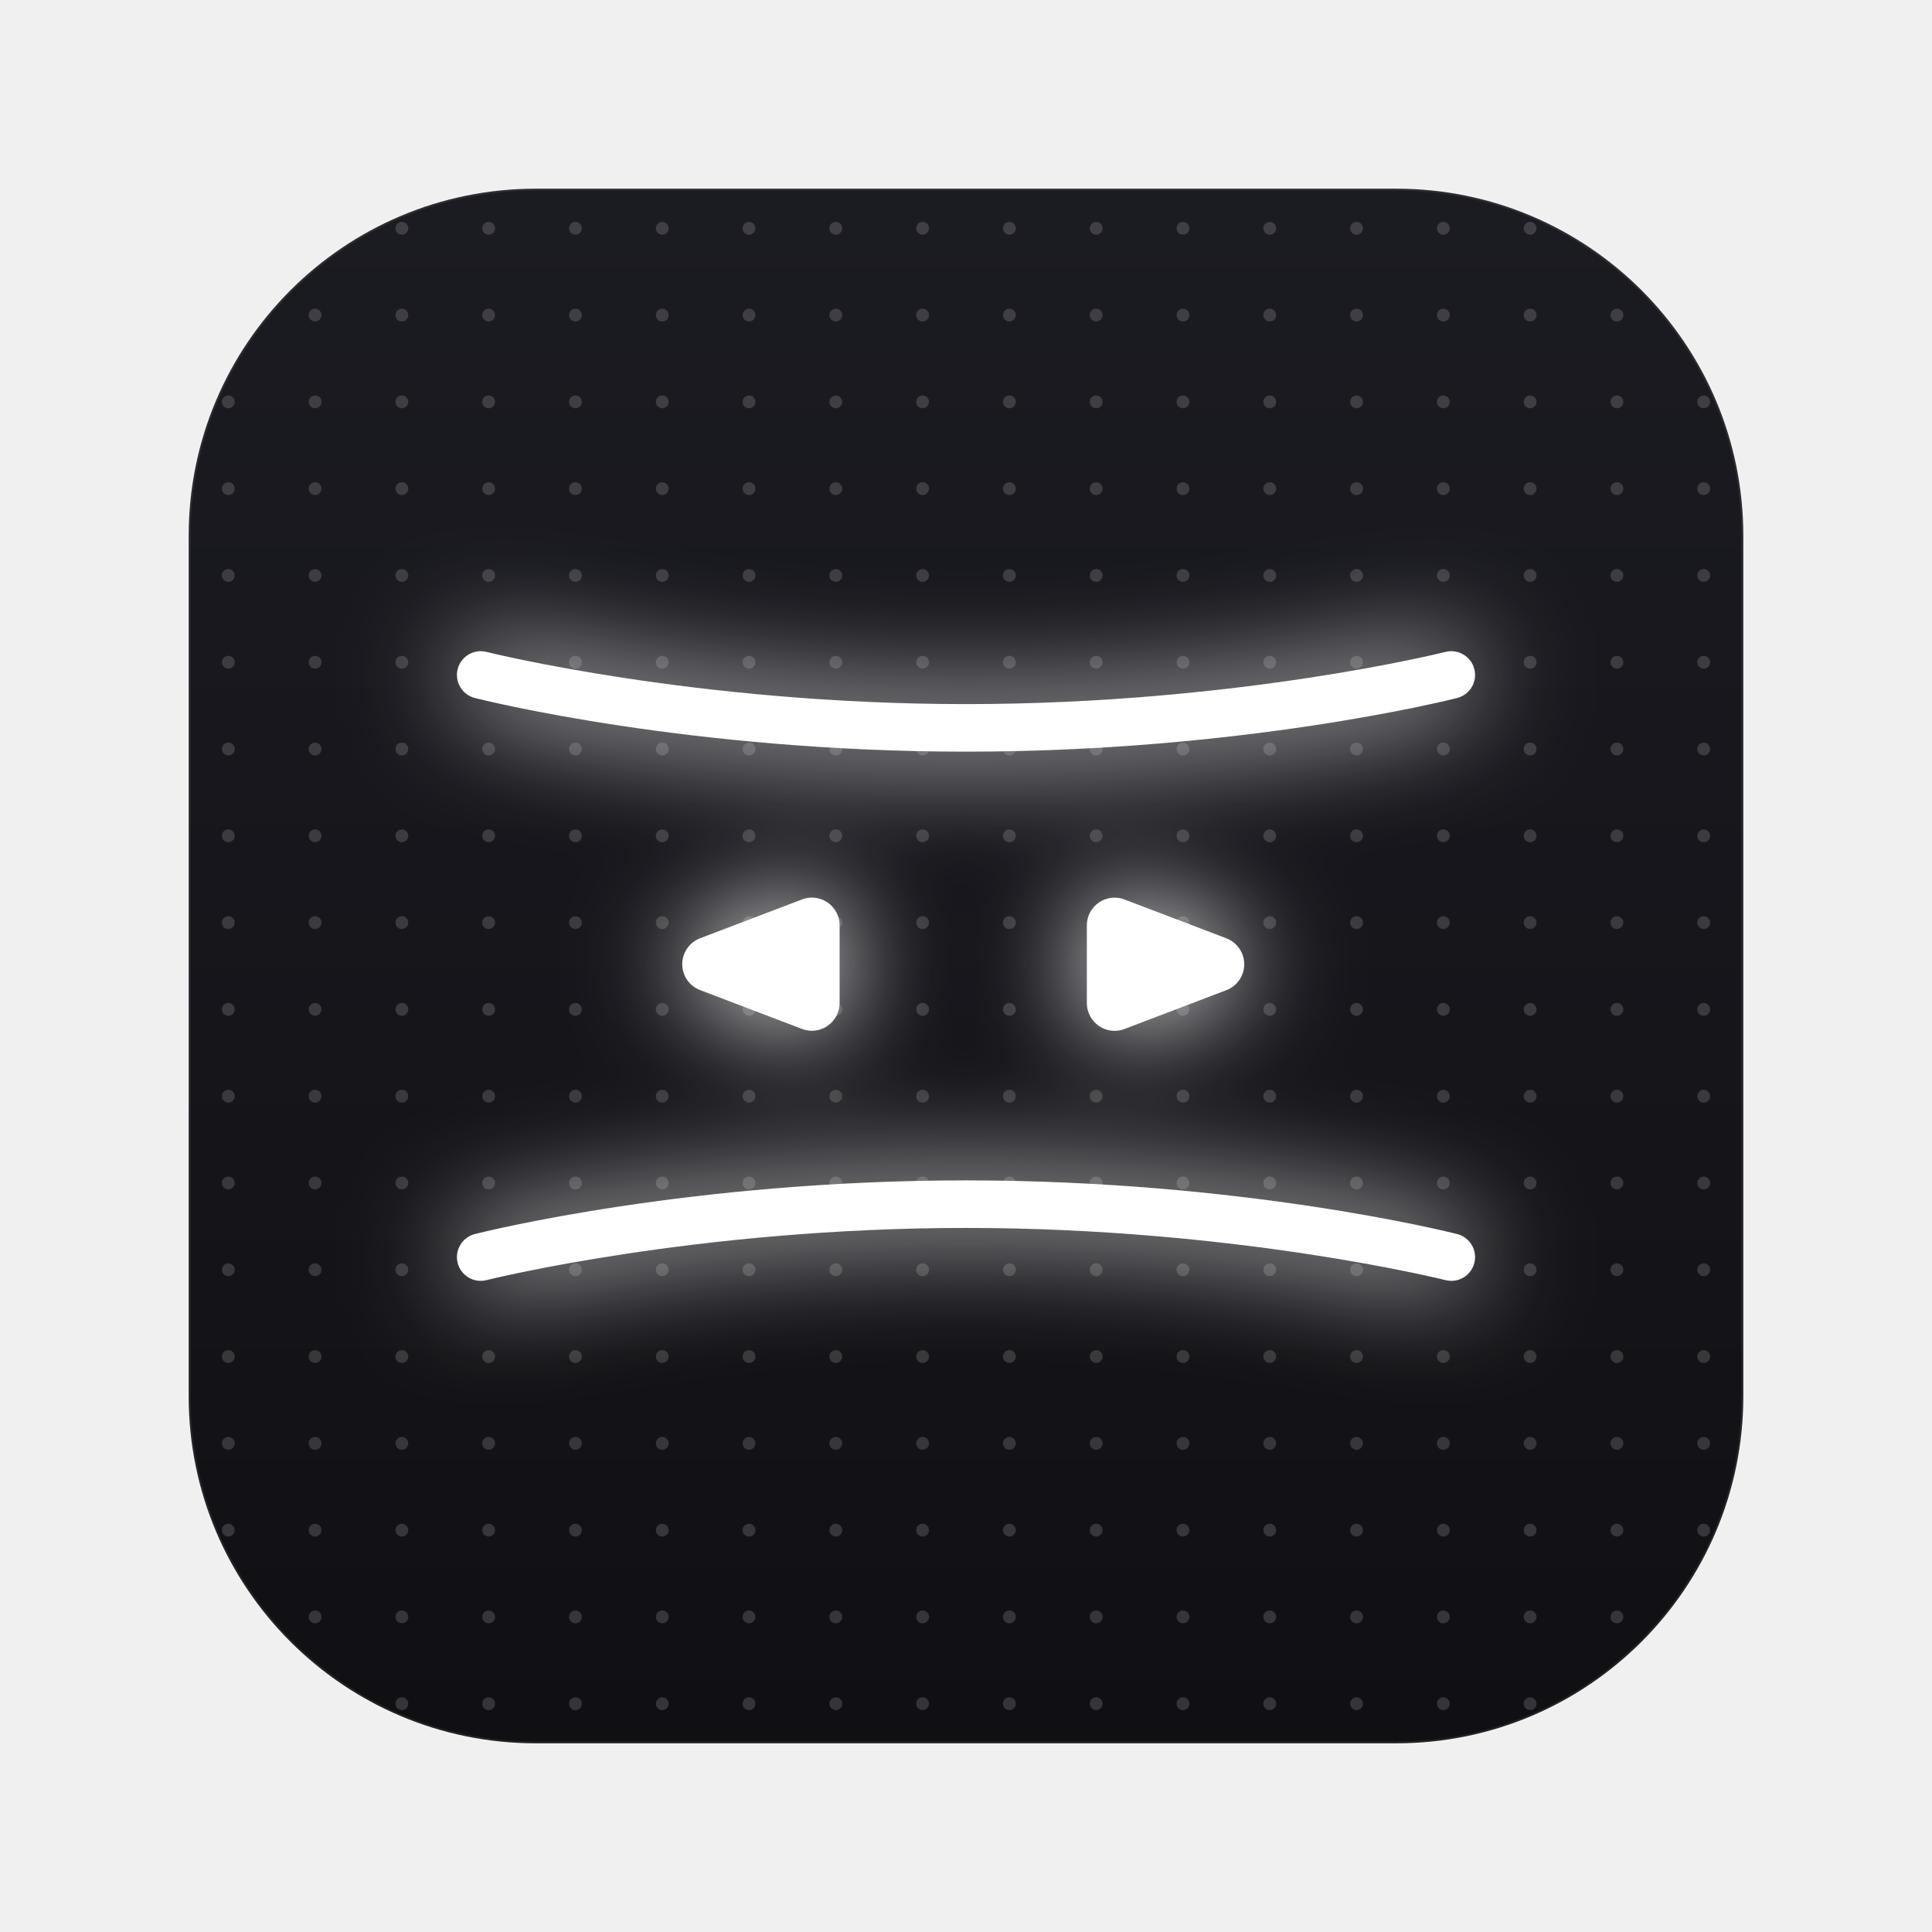
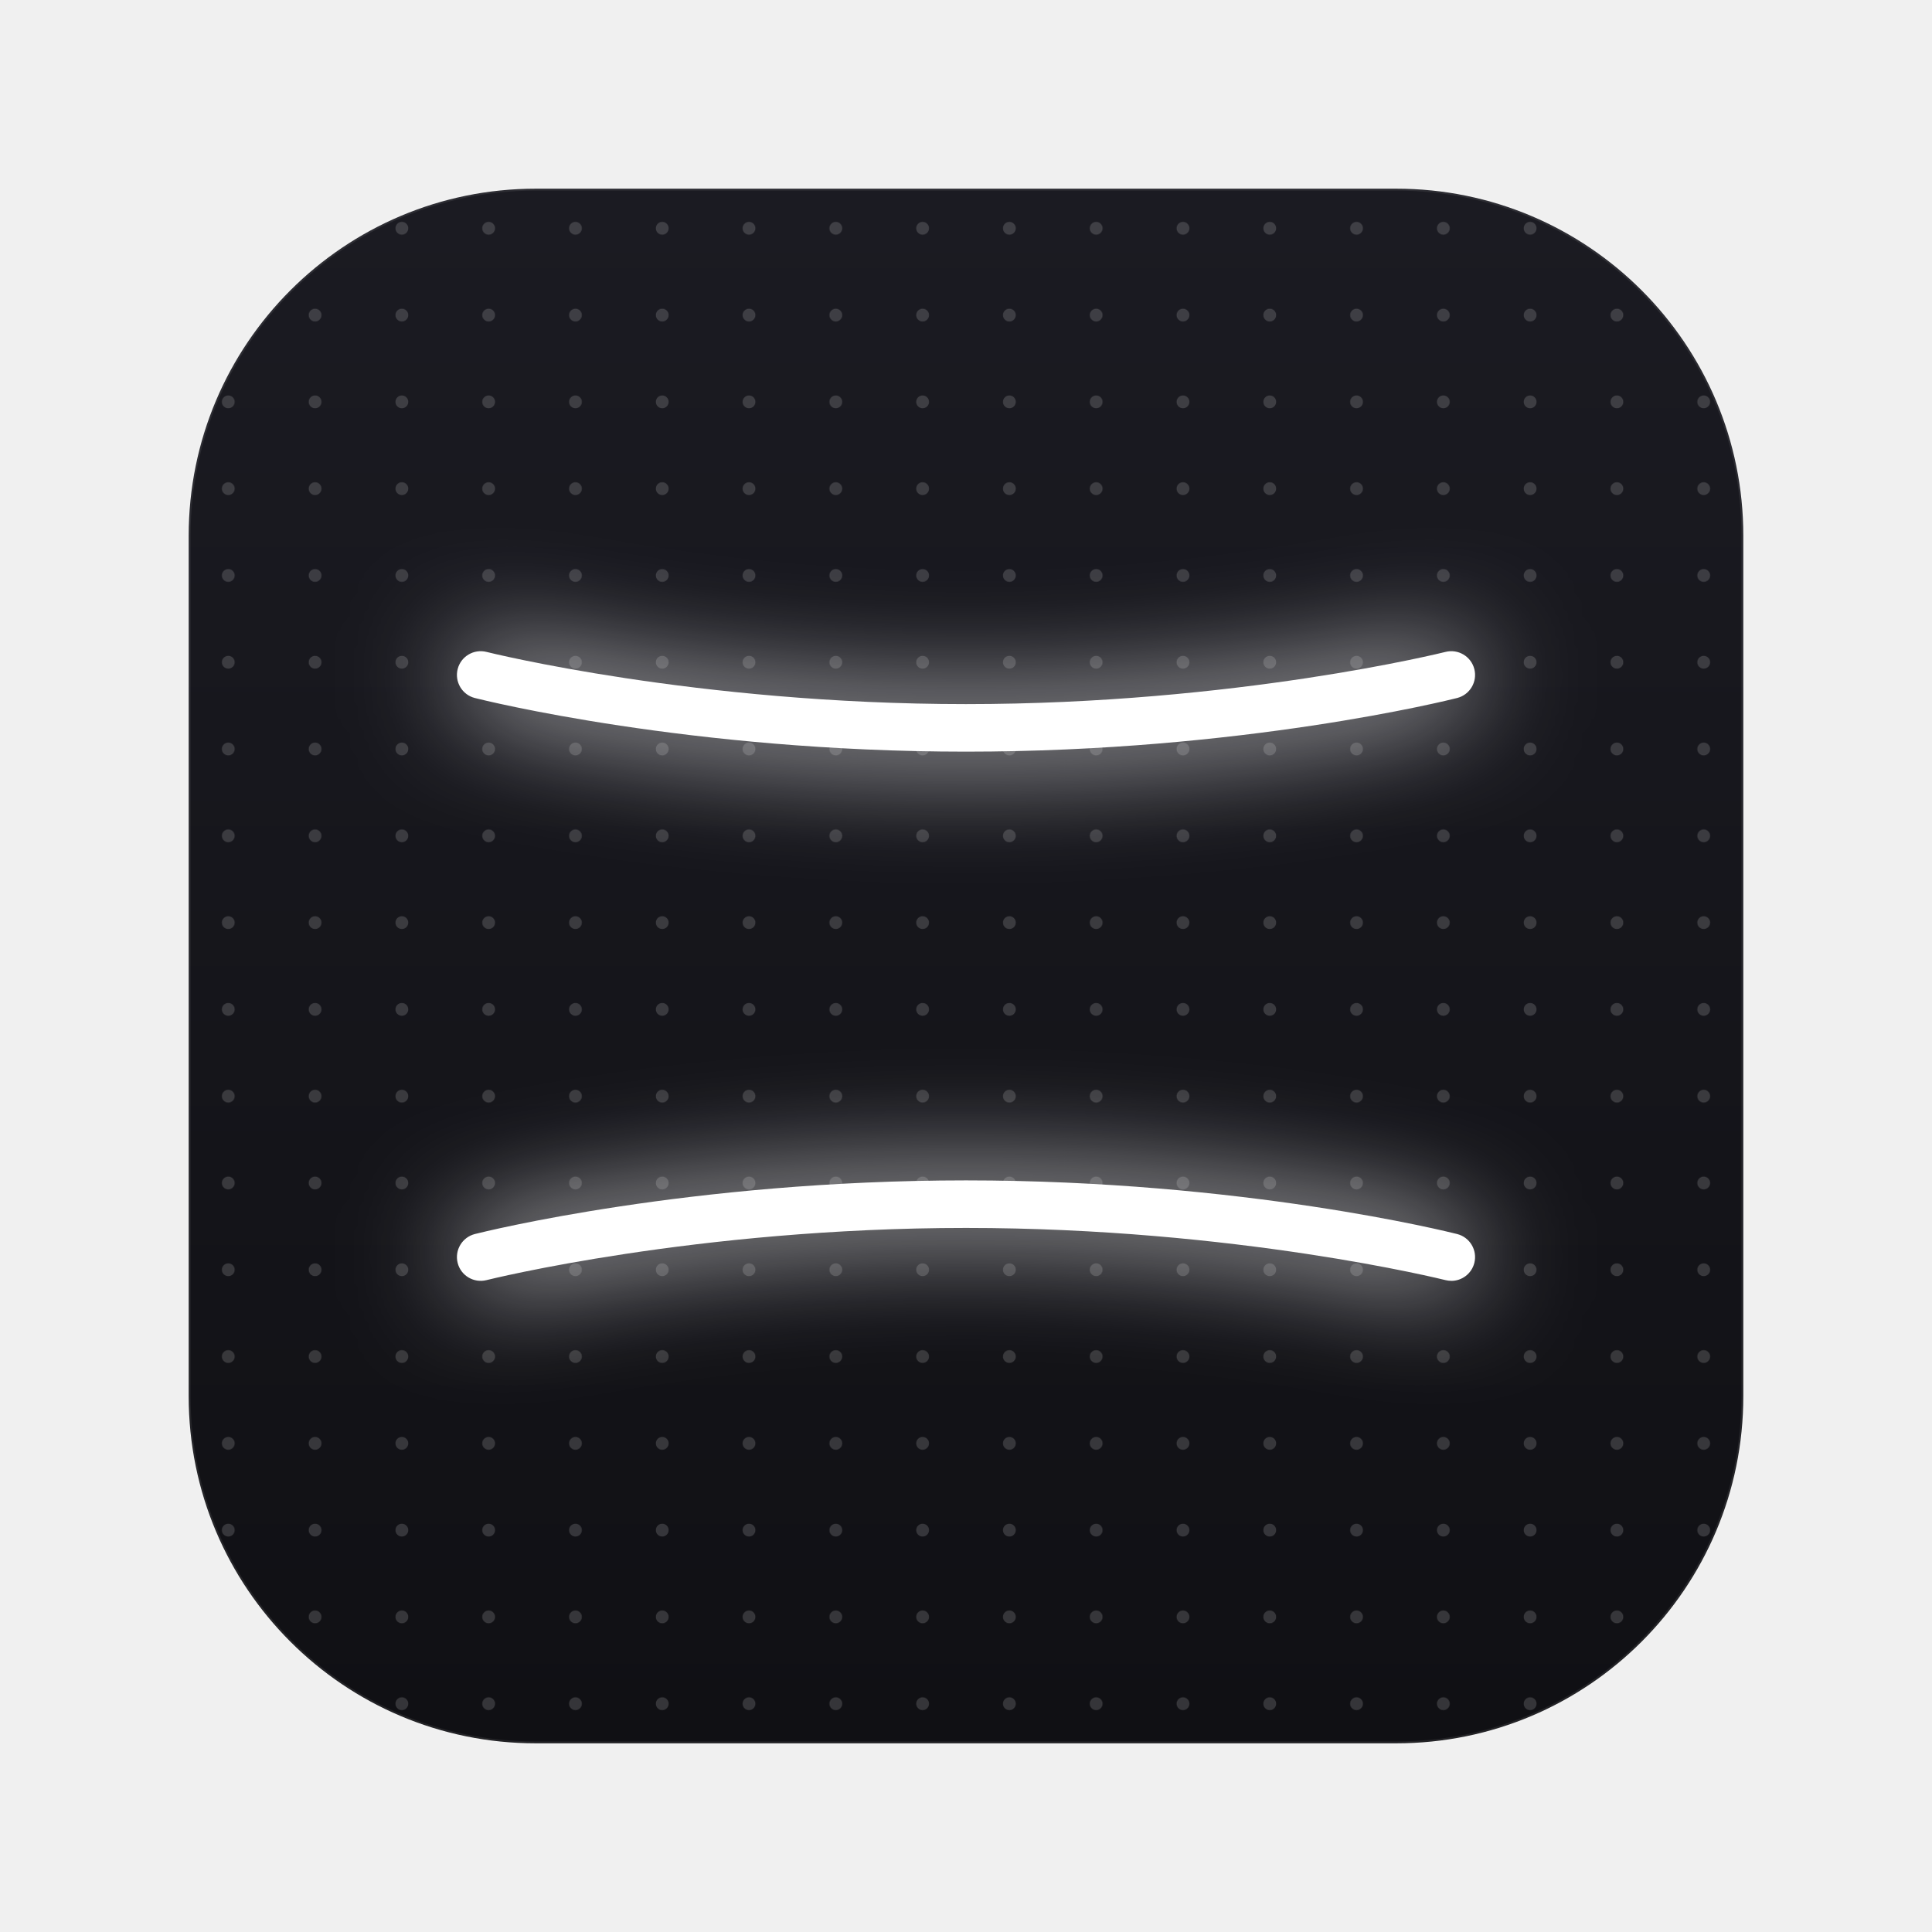
<svg xmlns="http://www.w3.org/2000/svg" width="1024" height="1024" viewBox="0 0 1024 1024">
  <defs>
    <linearGradient id="bg" x1="0" y1="0" x2="0" y2="1">
      <stop offset="0" stop-color="#1b1b22" />
      <stop offset="1" stop-color="#101014" />
    </linearGradient>
    <pattern id="dots" width="46" height="46" patternUnits="userSpaceOnUse" x="512" y="512">
      <circle cx="23" cy="23" r="3.4" fill="#ffffff" opacity="0.16" />
    </pattern>
    <clipPath id="squircle">
      <rect x="100" y="100" width="824" height="824" rx="184" />
    </clipPath>
    <filter id="glow" x="-40%" y="-40%" width="180%" height="180%">
      <feGaussianBlur stdDeviation="14" result="blur" />
      <feMerge>
        <feMergeNode in="blur" />
        <feMergeNode in="SourceGraphic" />
      </feMerge>
    </filter>
  </defs>
  <g clip-path="url(#squircle)">
    <rect x="100" y="100" width="824" height="824" fill="url(#bg)" />
    <rect x="100" y="100" width="824" height="824" fill="url(#dots)" />
    <g transform="translate(176,176) scale(2.1)" fill="#ffffff" filter="url(#glow)">
      <path d="M160,105.9c-69.74,0-121.78-12.99-123.96-13.54-3.21-.81-5.15-4.08-4.34-7.29.81-3.21,4.07-5.15,7.29-4.34.52.13,52.86,13.17,121.01,13.17s120.49-13.04,121.01-13.17c3.22-.81,6.48,1.13,7.29,4.34.81,3.21-1.13,6.47-4.34,7.29-2.18.55-54.22,13.54-123.96,13.54Z" />
      <path d="M282.49,239.46c-.49,0-.98-.06-1.48-.18-.52-.13-52.86-13.17-121.01-13.17s-120.49,13.04-121.01,13.17c-3.22.81-6.48-1.13-7.29-4.34-.81-3.21,1.13-6.47,4.34-7.29,2.18-.55,54.22-13.54,123.96-13.54s121.78,12.99,123.96,13.54c3.21.81,5.15,4.08,4.34,7.29-.69,2.72-3.13,4.53-5.81,4.53Z" />
-       <path d="M225.71,153.01l-25.72-9.8c-.81-.31-1.65-.46-2.49-.46-1.4,0-2.79.42-3.97,1.24-1.9,1.31-3.03,3.46-3.03,5.76v19.61c0,2.3,1.13,4.46,3.03,5.76,1.18.82,2.57,1.24,3.97,1.24.84,0,1.69-.15,2.49-.46l25.72-9.8c2.71-1.03,4.51-3.64,4.51-6.54s-1.79-5.51-4.51-6.54Z" />
-       <path d="M125.07,143.98c-1.18-.82-2.57-1.24-3.97-1.24-.84,0-1.69.15-2.49.46l-25.72,9.8c-2.71,1.03-4.51,3.64-4.51,6.54s1.79,5.51,4.51,6.54l25.72,9.8c.81.31,1.65.46,2.49.46,1.4,0,2.79-.42,3.97-1.24,1.9-1.31,3.03-3.46,3.03-5.76v-19.61c0-2.3-1.13-4.46-3.03-5.76Z" />
    </g>
  </g>
  <rect x="100" y="100" width="824" height="824" rx="184" fill="none" stroke="#ffffff" stroke-opacity="0.08" stroke-width="2" />
</svg>
